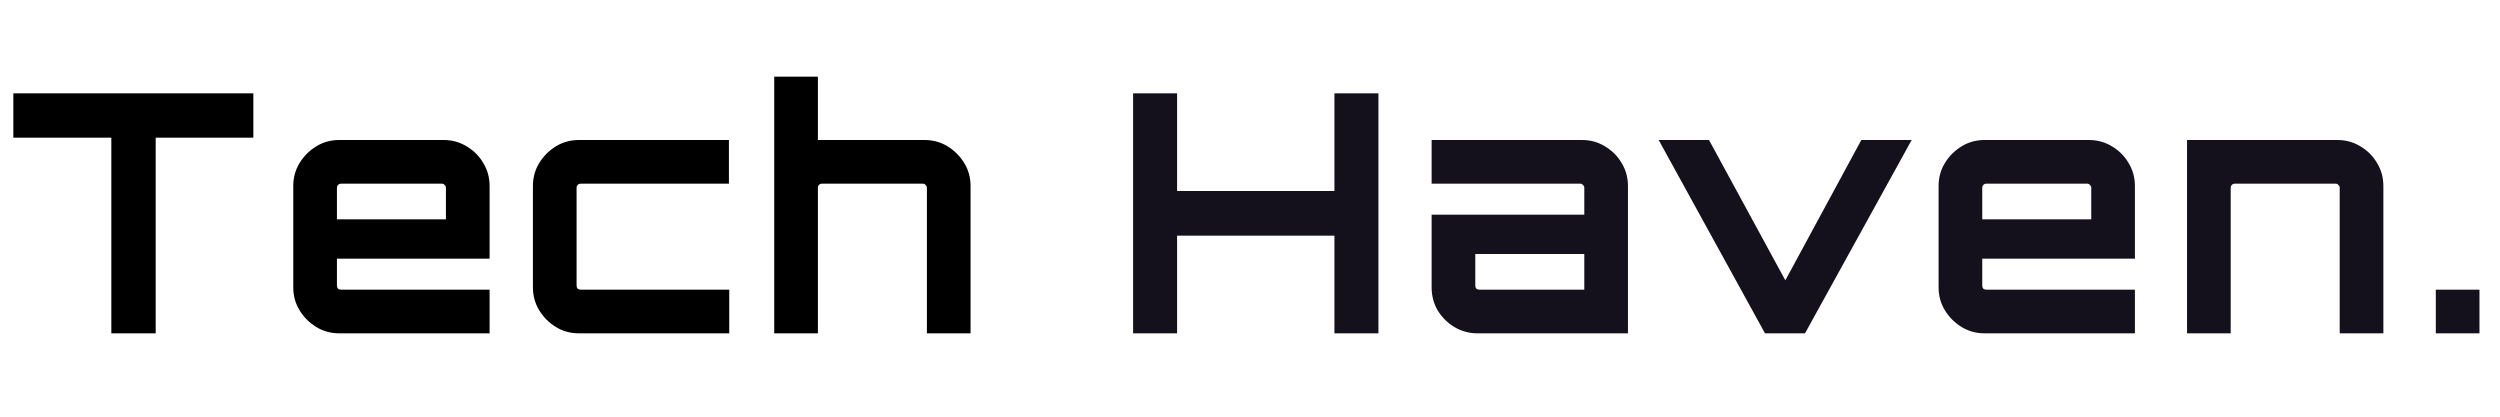
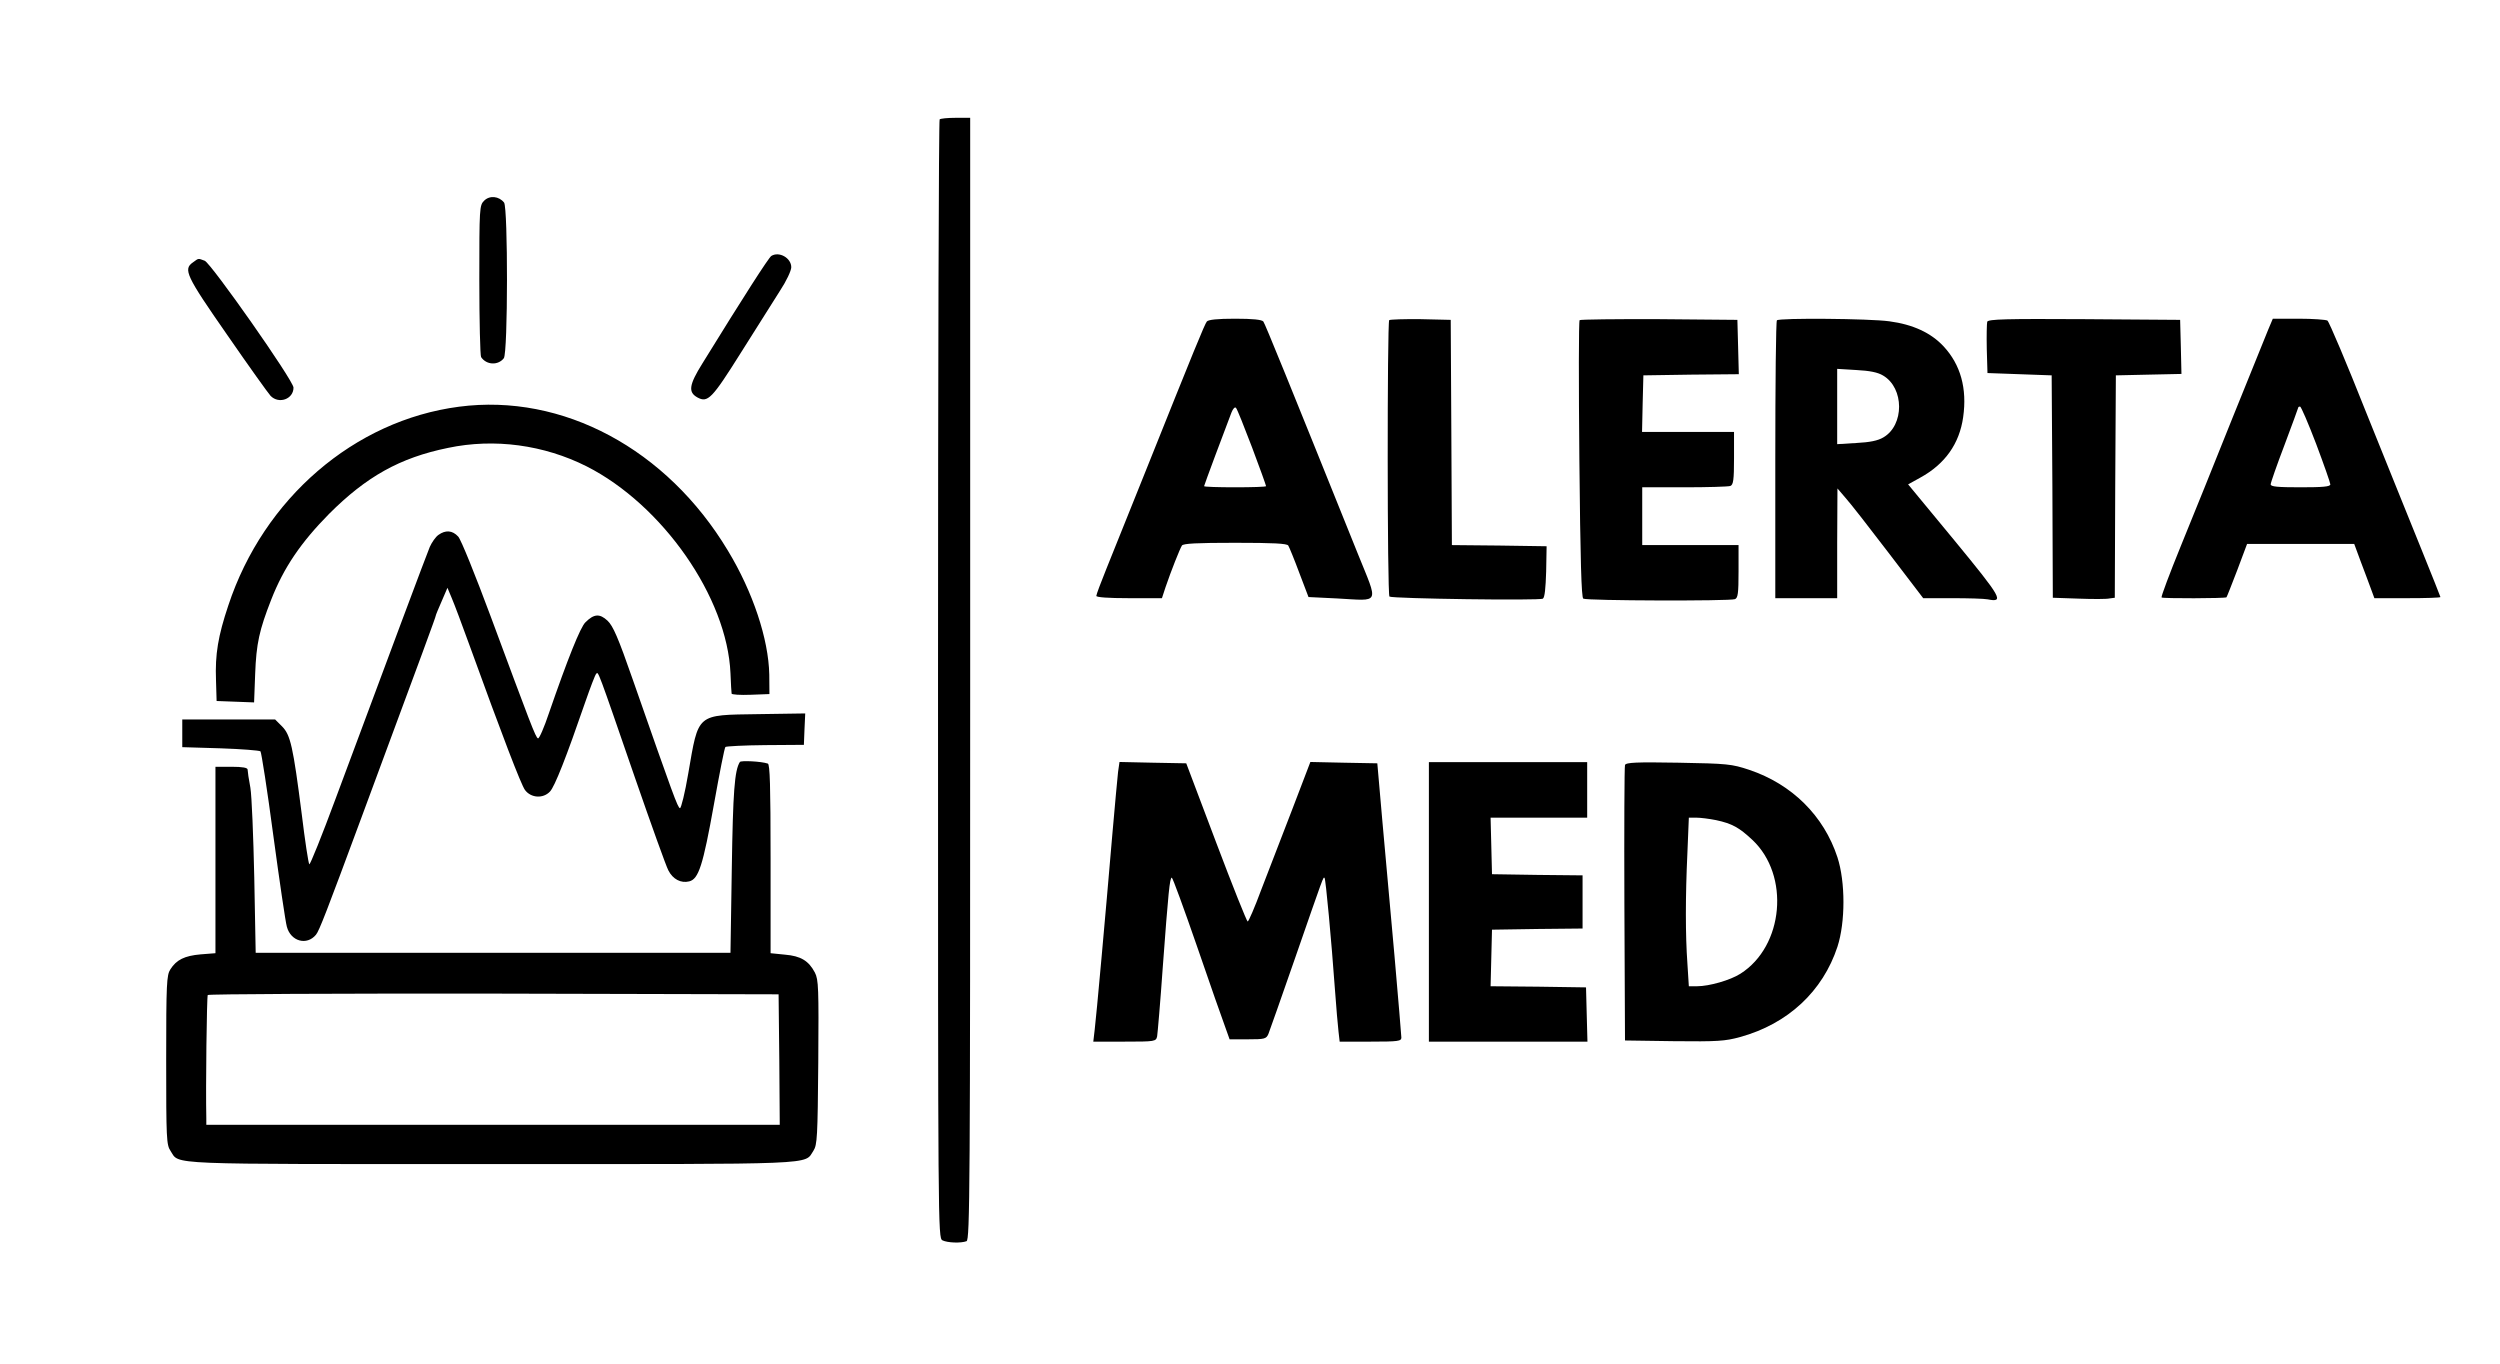
- <svg xmlns="http://www.w3.org/2000/svg" width="180" height="30" viewBox="0 0 180 30" fill="none">
-   <path d="M8.016 24V9.912H0.96V6.72H18.241V9.912H11.209V24H8.016ZM24.427 24C23.819 24 23.267 23.848 22.771 23.544C22.275 23.24 21.875 22.84 21.571 22.344C21.267 21.848 21.115 21.296 21.115 20.688V13.392C21.115 12.784 21.267 12.232 21.571 11.736C21.875 11.24 22.275 10.84 22.771 10.536C23.267 10.232 23.819 10.08 24.427 10.08H31.939C32.547 10.08 33.099 10.232 33.595 10.536C34.107 10.84 34.507 11.24 34.795 11.736C35.099 12.232 35.251 12.784 35.251 13.392V18.624H24.259V20.568C24.259 20.648 24.283 20.72 24.331 20.784C24.395 20.832 24.467 20.856 24.547 20.856H35.251V24H24.427ZM24.259 15.792H32.107V13.512C32.107 13.432 32.075 13.368 32.011 13.32C31.963 13.256 31.899 13.224 31.819 13.224H24.547C24.467 13.224 24.395 13.256 24.331 13.32C24.283 13.368 24.259 13.432 24.259 13.512V15.792ZM41.682 24C41.074 24 40.522 23.848 40.026 23.544C39.53 23.24 39.13 22.84 38.826 22.344C38.522 21.848 38.37 21.296 38.37 20.688V13.392C38.37 12.784 38.522 12.232 38.826 11.736C39.13 11.24 39.53 10.84 40.026 10.536C40.522 10.232 41.074 10.08 41.682 10.08H52.482V13.224H41.802C41.722 13.224 41.65 13.256 41.586 13.32C41.538 13.368 41.514 13.432 41.514 13.512V20.568C41.514 20.648 41.538 20.72 41.586 20.784C41.65 20.832 41.722 20.856 41.802 20.856H52.506V24H41.682ZM55.744 24V5.52H58.888V10.08H66.568C67.176 10.08 67.728 10.232 68.224 10.536C68.72 10.84 69.12 11.24 69.424 11.736C69.728 12.232 69.88 12.784 69.88 13.392V24H66.736V13.512C66.736 13.432 66.704 13.368 66.64 13.32C66.592 13.256 66.528 13.224 66.448 13.224H59.176C59.096 13.224 59.024 13.256 58.96 13.32C58.912 13.368 58.888 13.432 58.888 13.512V24H55.744Z" fill="black" />
-   <path d="M81.583 24V6.72H84.751V13.752H96.079V6.72H99.247V24H96.079V16.968H84.751V24H81.583ZM106.389 24C105.781 24 105.221 23.848 104.709 23.544C104.213 23.24 103.813 22.84 103.509 22.344C103.221 21.848 103.077 21.296 103.077 20.688V15.456H114.069V13.512C114.069 13.432 114.037 13.368 113.973 13.32C113.925 13.256 113.861 13.224 113.781 13.224H103.077V10.08H113.901C114.509 10.08 115.061 10.232 115.557 10.536C116.069 10.84 116.469 11.24 116.757 11.736C117.061 12.232 117.213 12.784 117.213 13.392V24H106.389ZM106.509 20.856H114.069V18.288H106.221V20.568C106.221 20.648 106.245 20.72 106.293 20.784C106.357 20.832 106.429 20.856 106.509 20.856ZM127.08 24L119.424 10.08H123.048L128.544 20.184L134.016 10.08H137.64L129.96 24H127.08ZM142.89 24C142.282 24 141.73 23.848 141.234 23.544C140.738 23.24 140.338 22.84 140.034 22.344C139.73 21.848 139.578 21.296 139.578 20.688V13.392C139.578 12.784 139.73 12.232 140.034 11.736C140.338 11.24 140.738 10.84 141.234 10.536C141.73 10.232 142.282 10.08 142.89 10.08H150.402C151.01 10.08 151.562 10.232 152.058 10.536C152.57 10.84 152.97 11.24 153.258 11.736C153.562 12.232 153.714 12.784 153.714 13.392V18.624H142.722V20.568C142.722 20.648 142.746 20.72 142.794 20.784C142.858 20.832 142.93 20.856 143.01 20.856H153.714V24H142.89ZM142.722 15.792H150.57V13.512C150.57 13.432 150.538 13.368 150.474 13.32C150.426 13.256 150.362 13.224 150.282 13.224H143.01C142.93 13.224 142.858 13.256 142.794 13.32C142.746 13.368 142.722 13.432 142.722 13.512V15.792ZM157.467 24V10.08H168.291C168.899 10.08 169.451 10.232 169.947 10.536C170.459 10.84 170.859 11.24 171.147 11.736C171.451 12.232 171.603 12.784 171.603 13.392V24H168.459V13.512C168.459 13.432 168.427 13.368 168.363 13.32C168.315 13.256 168.251 13.224 168.171 13.224H160.899C160.819 13.224 160.747 13.256 160.683 13.32C160.635 13.368 160.611 13.432 160.611 13.512V24H157.467ZM175.378 24V20.856H178.522V24H175.378Z" fill="#14111C" />
+ <svg xmlns="http://www.w3.org/2000/svg" width="110px" height="60px" viewBox="0 0 109 60" version="1.1">
+   <g id="surface1">
+     <path style=" stroke:none;fill-rule:nonzero;fill:rgb(0%,0%,0%);fill-opacity:1;" d="M 40.844 5.254 C 40.805 5.285 40.773 16.371 40.773 29.887 C 40.773 54.086 40.773 54.461 40.965 54.574 C 41.188 54.684 41.773 54.707 42.027 54.613 C 42.176 54.555 42.188 52.285 42.188 29.867 L 42.188 5.184 L 41.551 5.184 C 41.199 5.184 40.875 5.215 40.844 5.254 Z M 40.844 5.254 " />
+     <path style=" stroke:none;fill-rule:nonzero;fill:rgb(0%,0%,0%);fill-opacity:1;" d="M 20.801 8.832 C 20.598 9.035 20.59 9.137 20.59 12.316 C 20.59 14.125 20.629 15.652 20.668 15.711 C 20.902 16.066 21.418 16.086 21.668 15.762 C 21.852 15.527 21.852 9.156 21.68 8.914 C 21.457 8.629 21.043 8.586 20.801 8.832 Z M 20.801 8.832 " />
+     <path style=" stroke:none;fill-rule:nonzero;fill:rgb(0%,0%,0%);fill-opacity:1;" d="M 33.438 11.262 C 33.324 11.332 32.234 13.027 30.41 15.984 C 29.812 16.941 29.773 17.258 30.188 17.488 C 30.641 17.734 30.824 17.551 32.094 15.527 C 32.77 14.453 33.547 13.223 33.82 12.793 C 34.094 12.379 34.316 11.91 34.316 11.758 C 34.316 11.352 33.781 11.047 33.438 11.262 Z M 33.438 11.262 " />
+     <path style=" stroke:none;fill-rule:nonzero;fill:rgb(0%,0%,0%);fill-opacity:1;" d="M 7.992 11.543 C 7.551 11.848 7.68 12.125 9.496 14.734 C 10.445 16.109 11.305 17.309 11.406 17.418 C 11.77 17.793 12.414 17.562 12.414 17.055 C 12.414 16.746 8.789 11.586 8.508 11.473 C 8.207 11.363 8.254 11.352 7.992 11.543 Z M 7.992 11.543 " />
+     <path style=" stroke:none;fill-rule:nonzero;fill:rgb(0%,0%,0%);fill-opacity:1;" d="M 52.602 14.145 C 52.5 14.277 52.066 15.336 49.887 20.781 C 49.191 22.512 48.426 24.422 48.184 25.02 C 47.941 25.621 47.738 26.16 47.738 26.219 C 47.738 26.281 48.254 26.32 49.18 26.32 L 50.625 26.32 L 50.785 25.832 C 51.027 25.121 51.41 24.156 51.504 24.004 C 51.562 23.914 52.148 23.883 53.844 23.883 C 55.539 23.883 56.125 23.914 56.184 24.004 C 56.227 24.074 56.449 24.613 56.668 25.203 L 57.074 26.27 L 58.336 26.332 C 60.254 26.434 60.16 26.637 59.242 24.359 C 56.164 16.707 55.168 14.258 55.086 14.145 C 55.016 14.066 54.633 14.023 53.844 14.023 C 53.059 14.023 52.672 14.066 52.602 14.145 Z M 54.59 19.684 C 54.934 20.59 55.207 21.363 55.207 21.391 C 55.207 21.422 54.59 21.441 53.844 21.441 C 53.098 21.441 52.48 21.422 52.48 21.391 C 52.48 21.352 53.371 18.965 53.684 18.152 C 53.754 17.977 53.832 17.895 53.883 17.945 C 53.934 17.996 54.246 18.781 54.59 19.684 Z M 54.59 19.684 " />
+     <path style=" stroke:none;fill-rule:nonzero;fill:rgb(0%,0%,0%);fill-opacity:1;" d="M 60.625 14.086 C 60.535 14.188 60.535 26.199 60.637 26.25 C 60.766 26.34 67.266 26.434 67.387 26.34 C 67.469 26.289 67.508 25.883 67.531 25.152 L 67.551 24.035 L 65.461 24.004 L 63.383 23.984 L 63.359 19.023 L 63.332 14.074 L 62.008 14.043 C 61.293 14.035 60.668 14.055 60.625 14.086 Z M 60.625 14.086 " />
+     <path style=" stroke:none;fill-rule:nonzero;fill:rgb(0%,0%,0%);fill-opacity:1;" d="M 69.004 14.086 C 68.961 14.125 68.961 16.879 68.992 20.215 C 69.035 24.664 69.082 26.289 69.164 26.34 C 69.305 26.434 75.605 26.453 75.836 26.363 C 75.969 26.312 75.996 26.109 75.996 25.141 L 75.996 23.984 L 71.758 23.984 L 71.758 21.441 L 73.617 21.441 C 74.633 21.441 75.543 21.414 75.633 21.383 C 75.766 21.332 75.797 21.129 75.797 20.164 L 75.797 19.004 L 71.75 19.004 L 71.777 17.754 L 71.809 16.516 L 73.906 16.484 L 76.008 16.465 L 75.977 15.266 L 75.945 14.074 L 72.504 14.043 C 70.617 14.035 69.043 14.055 69.004 14.086 Z M 69.004 14.086 " />
+     <path style=" stroke:none;fill-rule:nonzero;fill:rgb(0%,0%,0%);fill-opacity:1;" d="M 77.684 14.094 C 77.641 14.125 77.613 16.902 77.613 20.242 L 77.613 26.32 L 80.336 26.32 L 80.336 23.902 L 80.348 21.492 L 80.699 21.902 C 80.902 22.125 81.75 23.211 82.586 24.309 L 84.121 26.32 L 85.395 26.32 C 86.102 26.32 86.797 26.34 86.957 26.371 C 87.695 26.516 87.582 26.32 85.496 23.781 L 83.457 21.312 L 83.992 21.016 C 85.082 20.418 85.715 19.523 85.879 18.355 C 86.059 17.094 85.766 16.047 85.02 15.242 C 84.465 14.645 83.676 14.277 82.629 14.137 C 81.77 14.016 77.793 13.984 77.684 14.094 Z M 82.355 16.523 C 83.293 17.074 83.293 18.711 82.367 19.246 C 82.125 19.391 81.77 19.461 81.176 19.492 L 80.336 19.543 L 80.336 16.23 L 81.176 16.281 C 81.77 16.312 82.125 16.383 82.355 16.523 Z M 82.355 16.523 " />
+     <path style=" stroke:none;fill-rule:nonzero;fill:rgb(0%,0%,0%);fill-opacity:1;" d="M 86.938 14.156 C 86.918 14.227 86.906 14.766 86.918 15.355 L 86.949 16.414 L 88.359 16.465 L 89.773 16.516 L 89.805 21.414 L 89.824 26.301 L 90.965 26.34 C 91.582 26.363 92.195 26.363 92.316 26.332 L 92.551 26.301 L 92.57 21.402 L 92.598 16.516 L 94.043 16.484 L 95.484 16.453 L 95.457 15.266 L 95.426 14.074 L 91.207 14.043 C 87.773 14.023 86.988 14.043 86.938 14.156 Z M 86.938 14.156 " />
+     <path style=" stroke:none;fill-rule:nonzero;fill:rgb(0%,0%,0%);fill-opacity:1;" d="M 99.301 14.504 C 99.191 14.777 98.484 16.523 97.727 18.395 C 96.98 20.266 95.961 22.793 95.457 24.023 C 94.961 25.242 94.578 26.262 94.609 26.289 C 94.66 26.34 97.414 26.332 97.465 26.281 C 97.484 26.262 97.695 25.723 97.938 25.09 L 98.371 23.934 L 103.086 23.934 L 103.367 24.695 C 103.531 25.113 103.723 25.652 103.812 25.883 L 103.973 26.32 L 105.426 26.32 C 106.223 26.32 106.879 26.301 106.879 26.27 C 106.879 26.25 106.508 25.324 106.062 24.219 C 105.609 23.109 104.52 20.395 103.629 18.191 C 102.754 15.984 101.977 14.145 101.906 14.105 C 101.836 14.066 101.27 14.023 100.645 14.023 L 99.504 14.023 Z M 101.41 19.531 C 101.754 20.445 102.035 21.25 102.035 21.312 C 102.035 21.414 101.703 21.441 100.723 21.441 C 99.715 21.441 99.41 21.414 99.41 21.312 C 99.41 21.238 99.684 20.457 100.02 19.574 C 100.352 18.688 100.625 17.945 100.625 17.926 C 100.625 17.906 100.664 17.887 100.703 17.887 C 100.746 17.887 101.066 18.629 101.41 19.531 Z M 101.41 19.531 " />
+     <path style=" stroke:none;fill-rule:nonzero;fill:rgb(0%,0%,0%);fill-opacity:1;" d="M 19.699 17.895 C 15.09 18.496 11.102 21.93 9.547 26.637 C 9.094 27.988 8.961 28.789 9.004 29.93 L 9.031 30.844 L 9.852 30.875 L 10.68 30.906 L 10.727 29.656 C 10.777 28.312 10.91 27.723 11.434 26.383 C 11.988 24.969 12.738 23.871 13.977 22.613 C 15.613 20.977 17.086 20.141 19.215 19.707 C 21.254 19.277 23.434 19.574 25.312 20.52 C 28.652 22.215 31.5 26.289 31.641 29.625 C 31.66 30.07 31.68 30.477 31.691 30.52 C 31.691 30.559 32.062 30.59 32.527 30.57 L 33.355 30.539 L 33.348 29.676 C 33.316 28.121 32.629 26.047 31.527 24.227 C 28.844 19.758 24.262 17.297 19.699 17.895 Z M 19.699 17.895 " />
+     <path style=" stroke:none;fill-rule:nonzero;fill:rgb(0%,0%,0%);fill-opacity:1;" d="M 18.793 23.535 C 18.672 23.617 18.5 23.863 18.41 24.066 C 18.258 24.43 16.602 28.863 14.27 35.133 C 13.664 36.77 13.141 38.07 13.109 38.027 C 13.07 37.988 12.918 36.992 12.777 35.824 C 12.395 32.836 12.281 32.336 11.91 31.961 L 11.605 31.656 L 7.52 31.656 L 7.52 32.875 L 9.203 32.926 C 10.121 32.957 10.922 33.02 10.961 33.059 C 11 33.098 11.262 34.766 11.527 36.77 C 11.797 38.762 12.062 40.57 12.121 40.773 C 12.293 41.422 13 41.617 13.402 41.129 C 13.543 40.965 13.879 40.09 15.402 35.977 C 18.168 28.516 18.672 27.145 18.672 27.094 C 18.672 27.062 18.793 26.777 18.934 26.453 L 19.188 25.863 L 19.379 26.32 C 19.488 26.574 19.832 27.488 20.145 28.355 C 21.609 32.398 22.426 34.523 22.598 34.758 C 22.859 35.113 23.395 35.152 23.699 34.828 C 23.91 34.605 24.414 33.324 25.25 30.895 C 25.473 30.254 25.688 29.684 25.734 29.645 C 25.828 29.543 25.777 29.402 27.434 34.207 C 28.148 36.27 28.812 38.121 28.906 38.293 C 29.105 38.688 29.461 38.871 29.824 38.781 C 30.238 38.68 30.43 38.09 30.914 35.387 C 31.156 34.035 31.379 32.895 31.418 32.867 C 31.449 32.836 32.234 32.793 33.176 32.785 L 34.871 32.773 L 34.898 32.082 L 34.93 31.391 L 32.863 31.422 C 30.117 31.465 30.246 31.363 29.785 34.023 C 29.641 34.879 29.469 35.57 29.418 35.559 C 29.32 35.539 29.137 35.039 27.352 29.93 C 26.695 28.039 26.473 27.539 26.23 27.309 C 25.887 26.992 25.637 27.004 25.262 27.379 C 25.039 27.582 24.473 29.004 23.656 31.371 C 23.445 32.004 23.223 32.512 23.172 32.488 C 23.07 32.461 22.84 31.84 21.094 27.133 C 20.418 25.316 19.781 23.73 19.66 23.609 C 19.406 23.332 19.105 23.312 18.793 23.535 Z M 18.793 23.535 " />
+     <path style=" stroke:none;fill-rule:nonzero;fill:rgb(0%,0%,0%);fill-opacity:1;" d="M 32.055 33.527 C 31.82 33.891 31.75 34.848 31.699 38.211 L 31.641 41.922 L 10.75 41.922 L 10.688 38.617 C 10.648 36.797 10.578 35.02 10.516 34.656 C 10.445 34.289 10.395 33.934 10.395 33.863 C 10.395 33.781 10.184 33.738 9.688 33.738 L 8.98 33.738 L 8.98 41.941 L 8.328 41.992 C 7.621 42.055 7.266 42.227 6.996 42.652 C 6.832 42.906 6.812 43.262 6.812 46.645 C 6.812 50.121 6.824 50.375 7.004 50.641 C 7.418 51.262 6.539 51.219 21.094 51.219 C 35.738 51.219 34.871 51.262 35.293 50.629 C 35.457 50.375 35.477 50.031 35.504 46.746 C 35.527 43.457 35.516 43.109 35.355 42.793 C 35.082 42.277 34.738 42.062 34.031 42.004 L 33.406 41.941 L 33.406 37.785 C 33.406 34.555 33.375 33.629 33.285 33.598 C 32.984 33.496 32.094 33.457 32.055 33.527 Z M 33.789 46.617 L 33.809 49.492 L 8.578 49.492 L 8.578 49.207 C 8.547 47.855 8.598 43.852 8.641 43.781 C 8.668 43.738 14.332 43.711 21.227 43.719 L 33.758 43.75 Z M 33.789 46.617 " />
+     <path style=" stroke:none;fill-rule:nonzero;fill:rgb(0%,0%,0%);fill-opacity:1;" d="M 48.695 33.965 C 48.668 34.207 48.555 35.426 48.445 36.688 C 48.133 40.375 47.738 44.727 47.668 45.293 L 47.605 45.832 L 48.98 45.832 C 50.332 45.832 50.363 45.824 50.414 45.598 C 50.434 45.477 50.555 44.094 50.664 42.531 C 50.906 39.27 50.969 38.617 51.059 38.617 C 51.098 38.617 51.594 39.98 52.168 41.637 C 52.742 43.305 53.301 44.91 53.41 45.191 L 53.602 45.73 L 54.41 45.73 C 55.145 45.73 55.215 45.711 55.309 45.496 C 55.359 45.375 55.883 43.883 56.477 42.176 C 57.762 38.477 57.719 38.578 57.781 38.629 C 57.832 38.68 58.082 41.383 58.234 43.496 C 58.293 44.309 58.367 45.164 58.395 45.395 L 58.445 45.832 L 59.809 45.832 C 61.031 45.832 61.16 45.812 61.16 45.652 C 61.16 45.559 61.02 43.941 60.859 42.074 C 60.688 40.203 60.445 37.52 60.324 36.129 L 60.102 33.586 L 58.629 33.559 L 57.156 33.527 L 56.348 35.641 C 55.895 36.809 55.289 38.383 54.996 39.145 C 54.711 39.918 54.438 40.547 54.398 40.547 C 54.359 40.547 53.734 38.984 53.008 37.062 L 51.695 33.586 L 50.223 33.559 L 48.758 33.527 Z M 48.695 33.965 " />
+     <path style=" stroke:none;fill-rule:nonzero;fill:rgb(0%,0%,0%);fill-opacity:1;" d="M 62.371 39.684 L 62.371 45.832 L 69.348 45.832 L 69.316 44.633 L 69.285 43.445 L 67.188 43.414 L 65.086 43.395 L 65.117 42.145 L 65.148 40.906 L 67.145 40.875 L 69.133 40.855 L 69.133 38.516 L 67.145 38.496 L 65.148 38.465 L 65.117 37.215 L 65.086 35.977 L 69.336 35.977 L 69.336 33.535 L 62.371 33.535 Z M 62.371 39.684 " />
+     <path style=" stroke:none;fill-rule:nonzero;fill:rgb(0%,0%,0%);fill-opacity:1;" d="M 71 33.66 C 70.973 33.73 70.961 36.484 70.973 39.785 L 71 45.781 L 73.16 45.812 C 75.07 45.832 75.402 45.812 76.066 45.629 C 78.168 45.051 79.703 43.617 80.348 41.656 C 80.699 40.578 80.699 38.801 80.348 37.723 C 79.75 35.895 78.348 34.504 76.461 33.871 C 75.695 33.617 75.512 33.598 73.352 33.559 C 71.508 33.527 71.043 33.547 71 33.66 Z M 75.008 36.086 C 75.715 36.238 76.027 36.414 76.602 36.953 C 78.27 38.516 77.984 41.637 76.078 42.844 C 75.633 43.129 74.707 43.395 74.172 43.395 L 73.809 43.395 L 73.746 42.398 C 73.656 41.137 73.656 39.461 73.746 37.52 L 73.809 35.977 L 74.141 35.977 C 74.32 35.977 74.715 36.027 75.008 36.086 Z M 75.008 36.086 " />
+   </g>
</svg>
